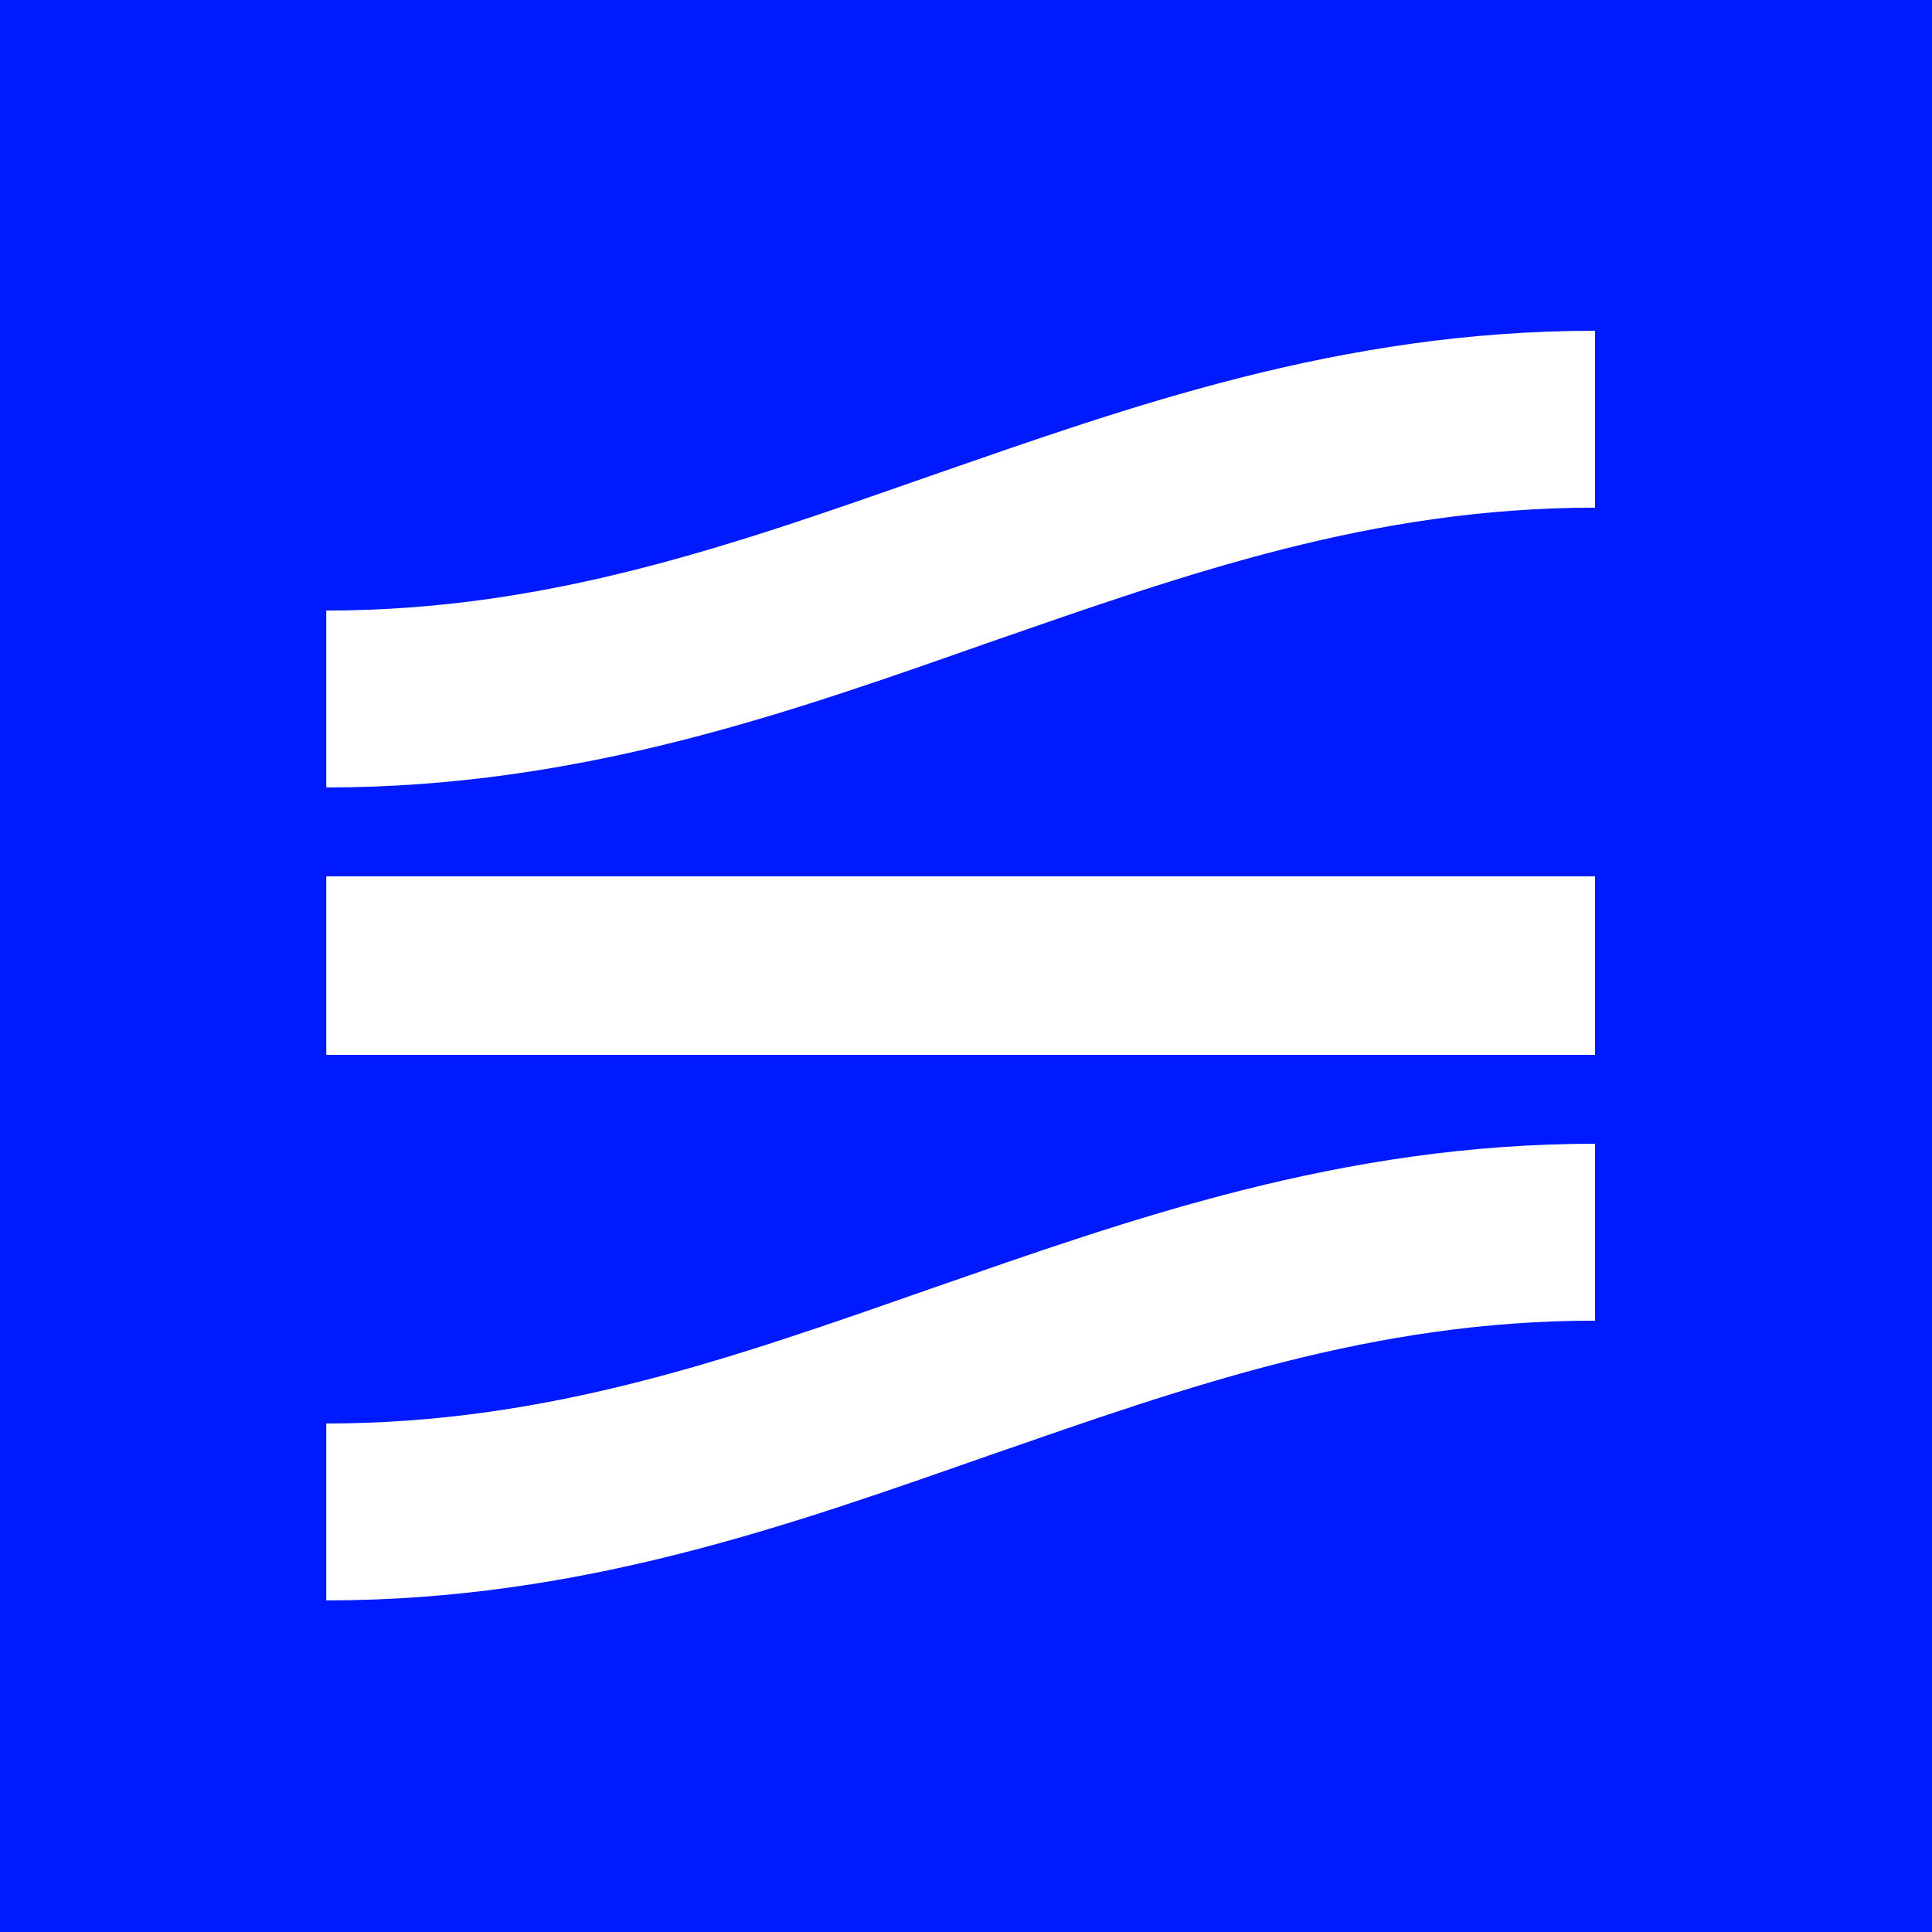
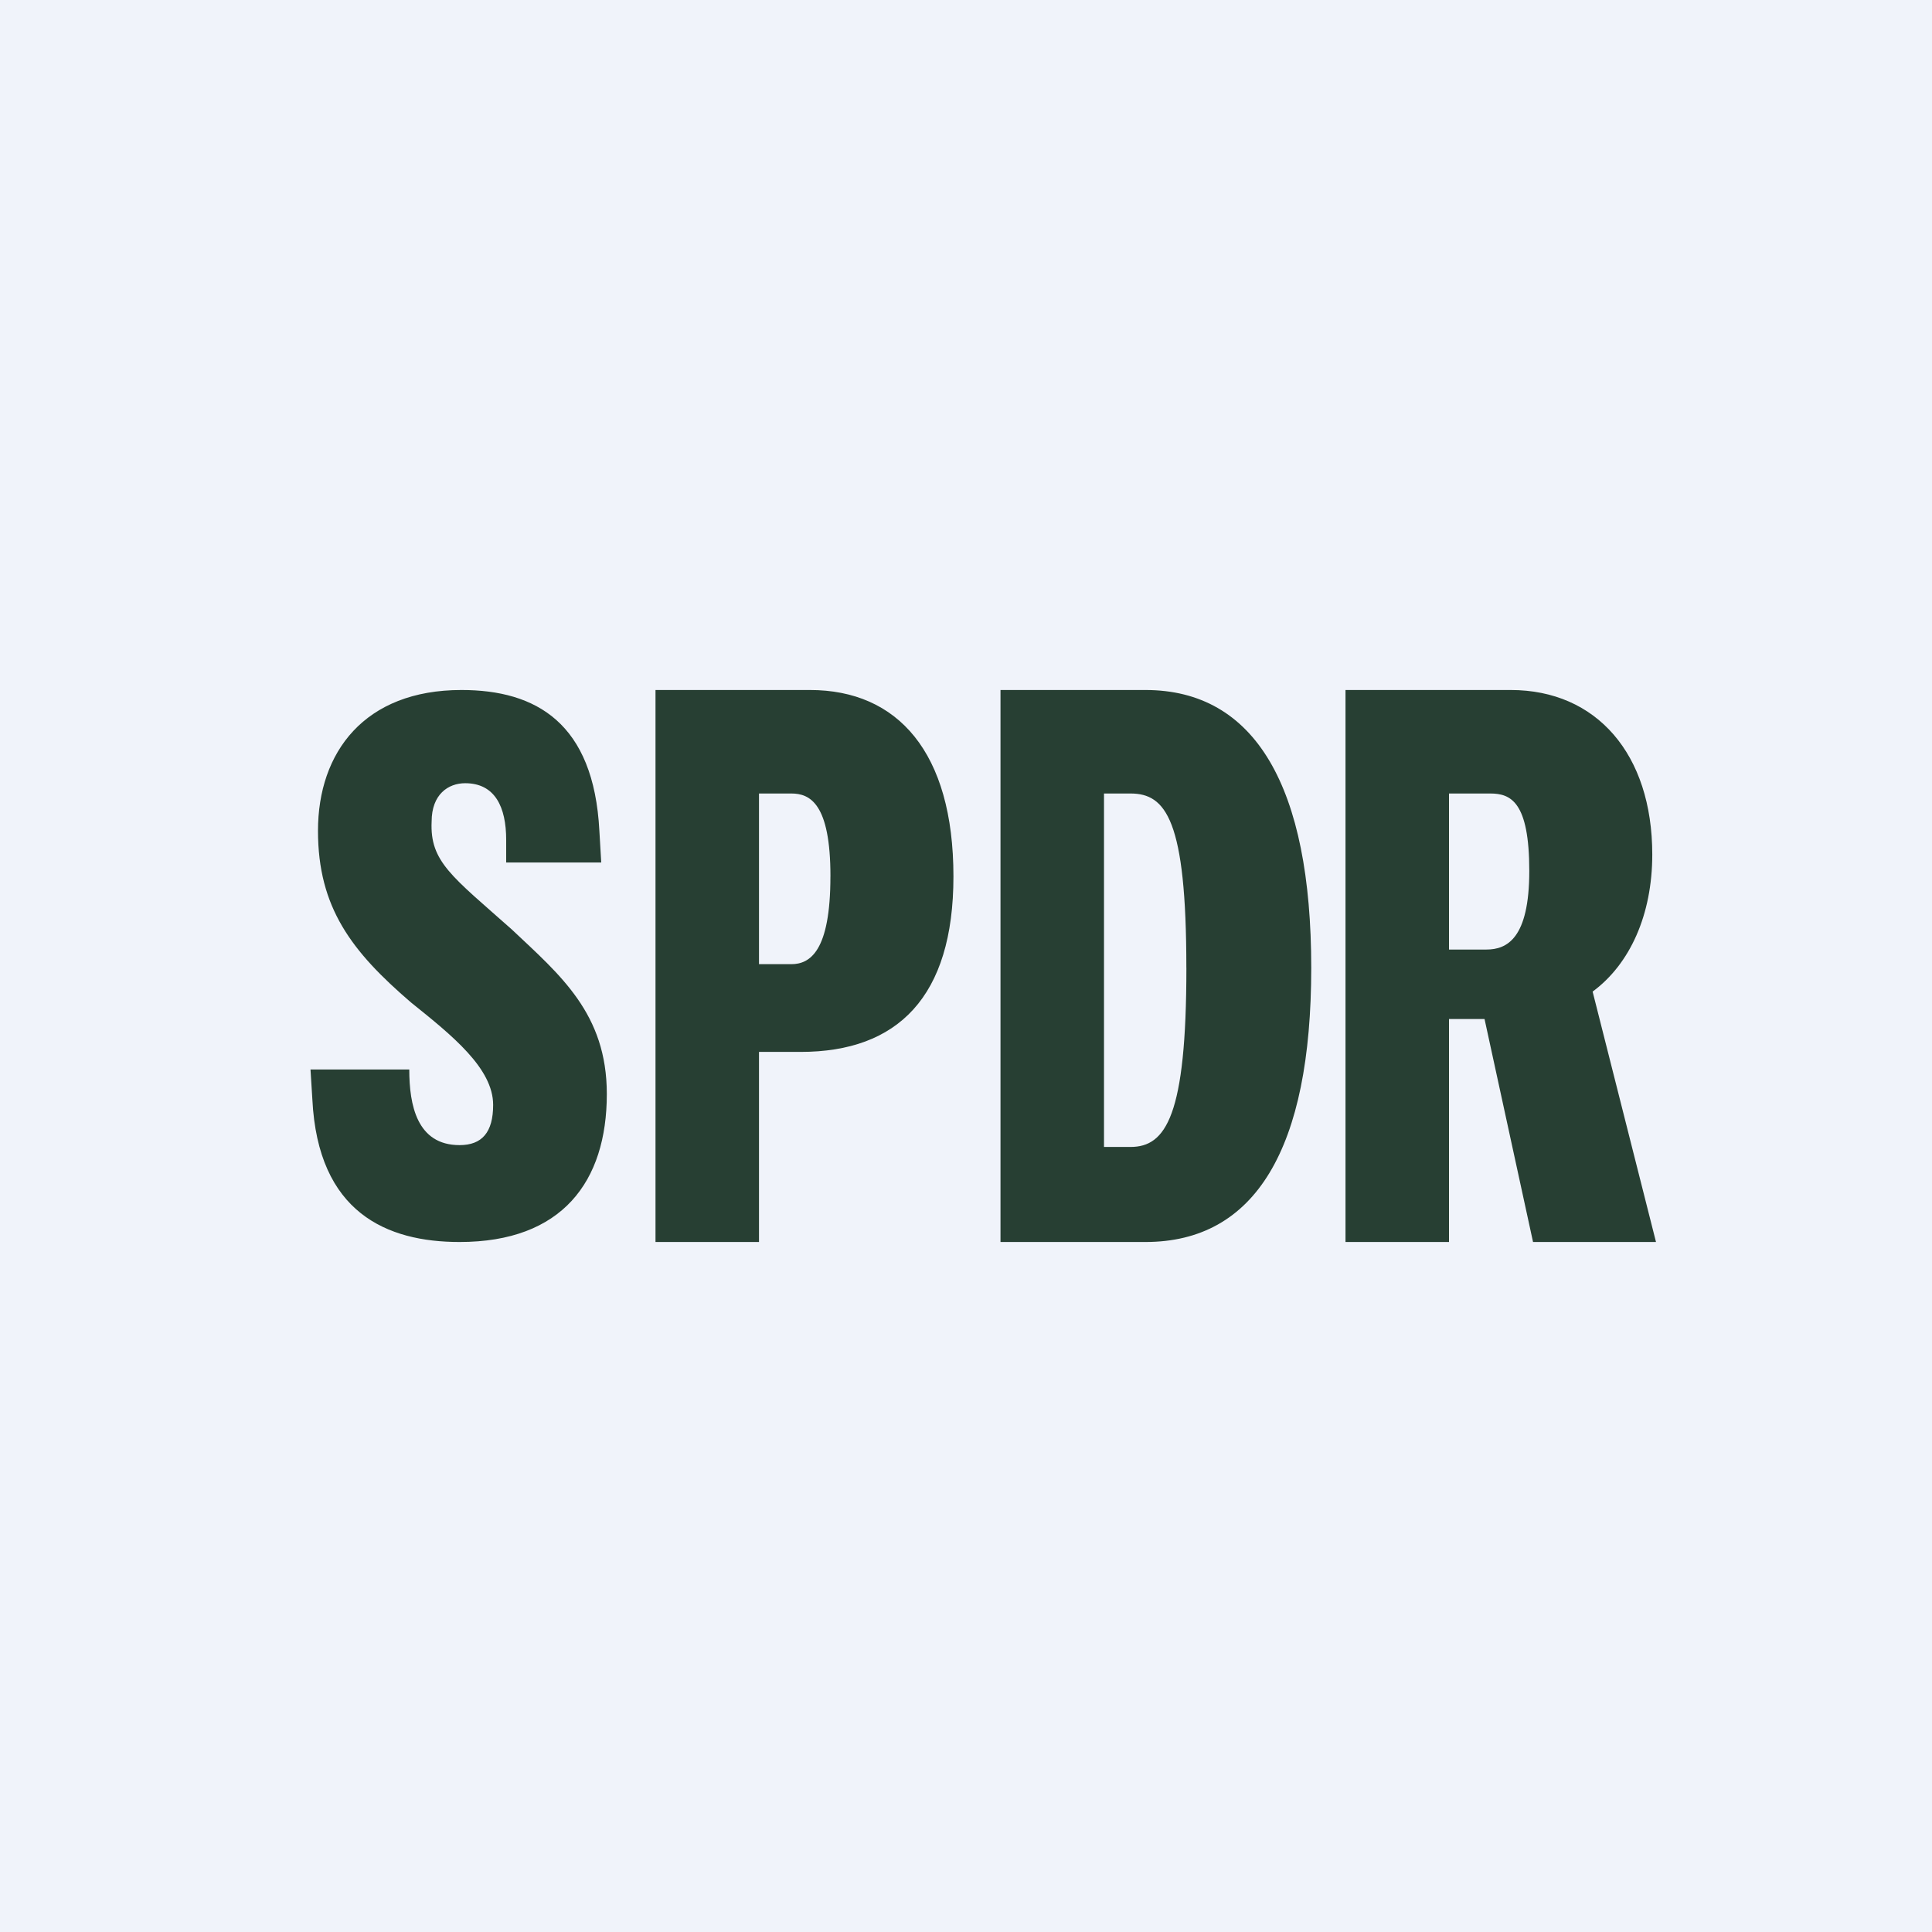
- <svg xmlns="http://www.w3.org/2000/svg" width="60" height="60" viewBox="0 0 60 60" fill="none">
-   <g clip-path="url(#clip0_1779_9229)">
-     <rect width="60" height="60" fill="white" />
-     <rect width="60" height="60" fill="#001AFF" />
-     <g clip-path="url(#clip1_1779_9229)">
-       <path d="M49.536 10.272C41.62 10.272 35.104 12.623 28.918 14.77C22.784 16.916 17.056 18.961 10.133 18.961V24.455C18.049 24.455 24.591 22.104 30.7 19.957C36.886 17.81 42.613 15.766 49.536 15.766V10.272ZM10.133 27.215V32.76H46.66H49.536V27.215H10.133ZM49.536 35.52C41.62 35.52 35.104 37.87 28.918 40.017C22.784 42.164 17.056 44.208 10.133 44.208V49.702C18.049 49.702 24.566 47.351 30.7 45.205C36.886 43.058 42.613 41.014 49.536 41.014V35.52Z" fill="white" />
-     </g>
-   </g>
-   <defs>
-     <clipPath id="clip0_1779_9229">
-       <rect width="60" height="60" fill="white" />
-     </clipPath>
-     <clipPath id="clip1_1779_9229">
-       <rect width="40" height="40" fill="white" transform="translate(10 10)" />
-     </clipPath>
-   </defs>
+ <svg xmlns="http://www.w3.org/2000/svg" width="56" height="56" fill="none">
+   <path fill="#F0F3FA" d="M0 0h56v56H0z" />
+   <path d="M14.834 26.94c1.404 1.325 2.755 2.438 2.755 4.769 0 2.543-1.297 4.291-4.268 4.291-2.106 0-4.105-.848-4.267-4.133L9 31h2.863c0 1.026.22 2.192 1.458 2.192.649 0 .973-.37.973-1.166 0-1.06-1.189-2.013-2.377-2.966-1.729-1.484-2.7-2.755-2.7-4.98 0-2.279 1.35-4.08 4.158-4.08 2.161 0 3.835.954 3.998 4.08l.054.92h-2.755v-.656c0-.953-.324-1.642-1.189-1.642-.486 0-.972.318-.972 1.113-.054 1.165.594 1.589 2.323 3.125ZM42 23h1.193c.594 0 1.134.232 1.134 2.245 0 1.96-.648 2.278-1.242 2.278H42V23Zm6 13-1.837-7.258c1.08-.795 1.729-2.225 1.729-3.974 0-2.914-1.62-4.768-4.105-4.768H39v16h3v-6.464h1.03L44.436 36H48Zm-13.612-7.947c0 4.291-.594 5.192-1.62 5.192H32V23h.767c1.027 0 1.62.762 1.62 5.053ZM29 36h4.2c3.186 0 4.807-2.702 4.807-7.947S36.387 20 33.199 20H29v16Zm-4.93-10.596c0 2.172-.593 2.543-1.134 2.543H22V23h.936c.54 0 1.135.285 1.135 2.404Zm-.864 5.086c2.81 0 4.43-1.59 4.43-5.086 0-3.603-1.62-5.404-4.16-5.404H19v16h3v-5.51h1.206Z" fill="#273F33" />
</svg>
